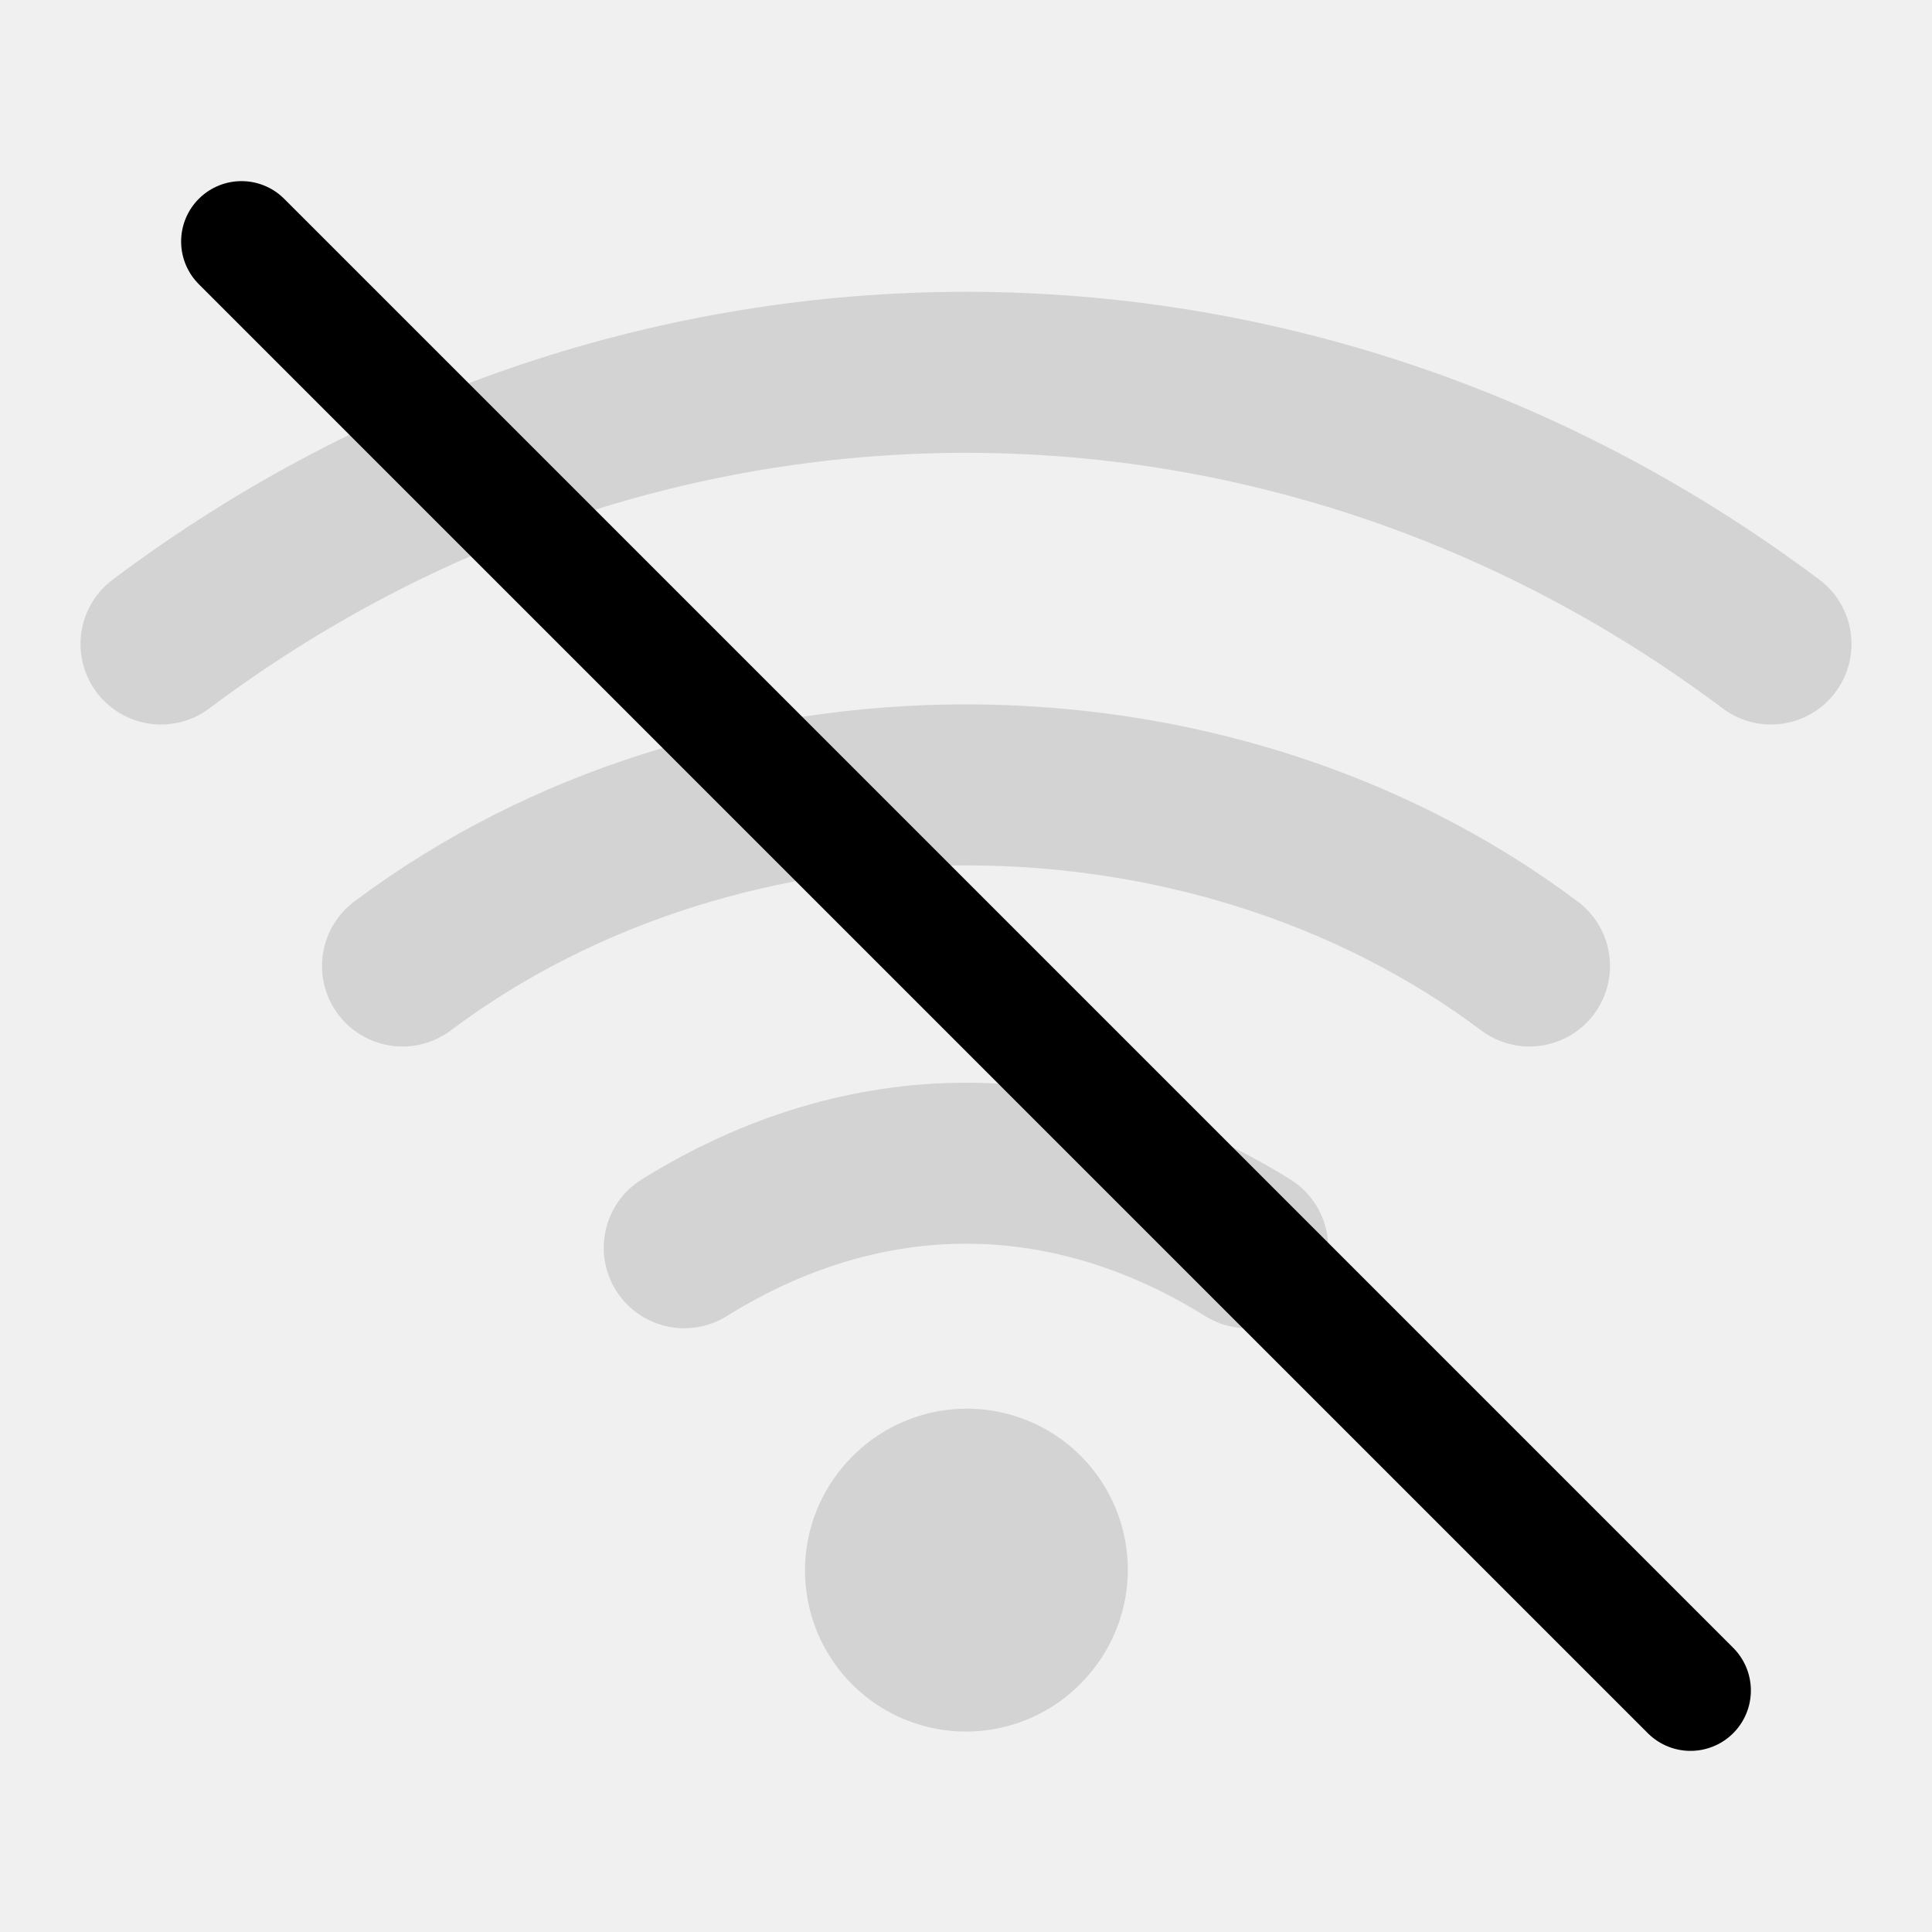
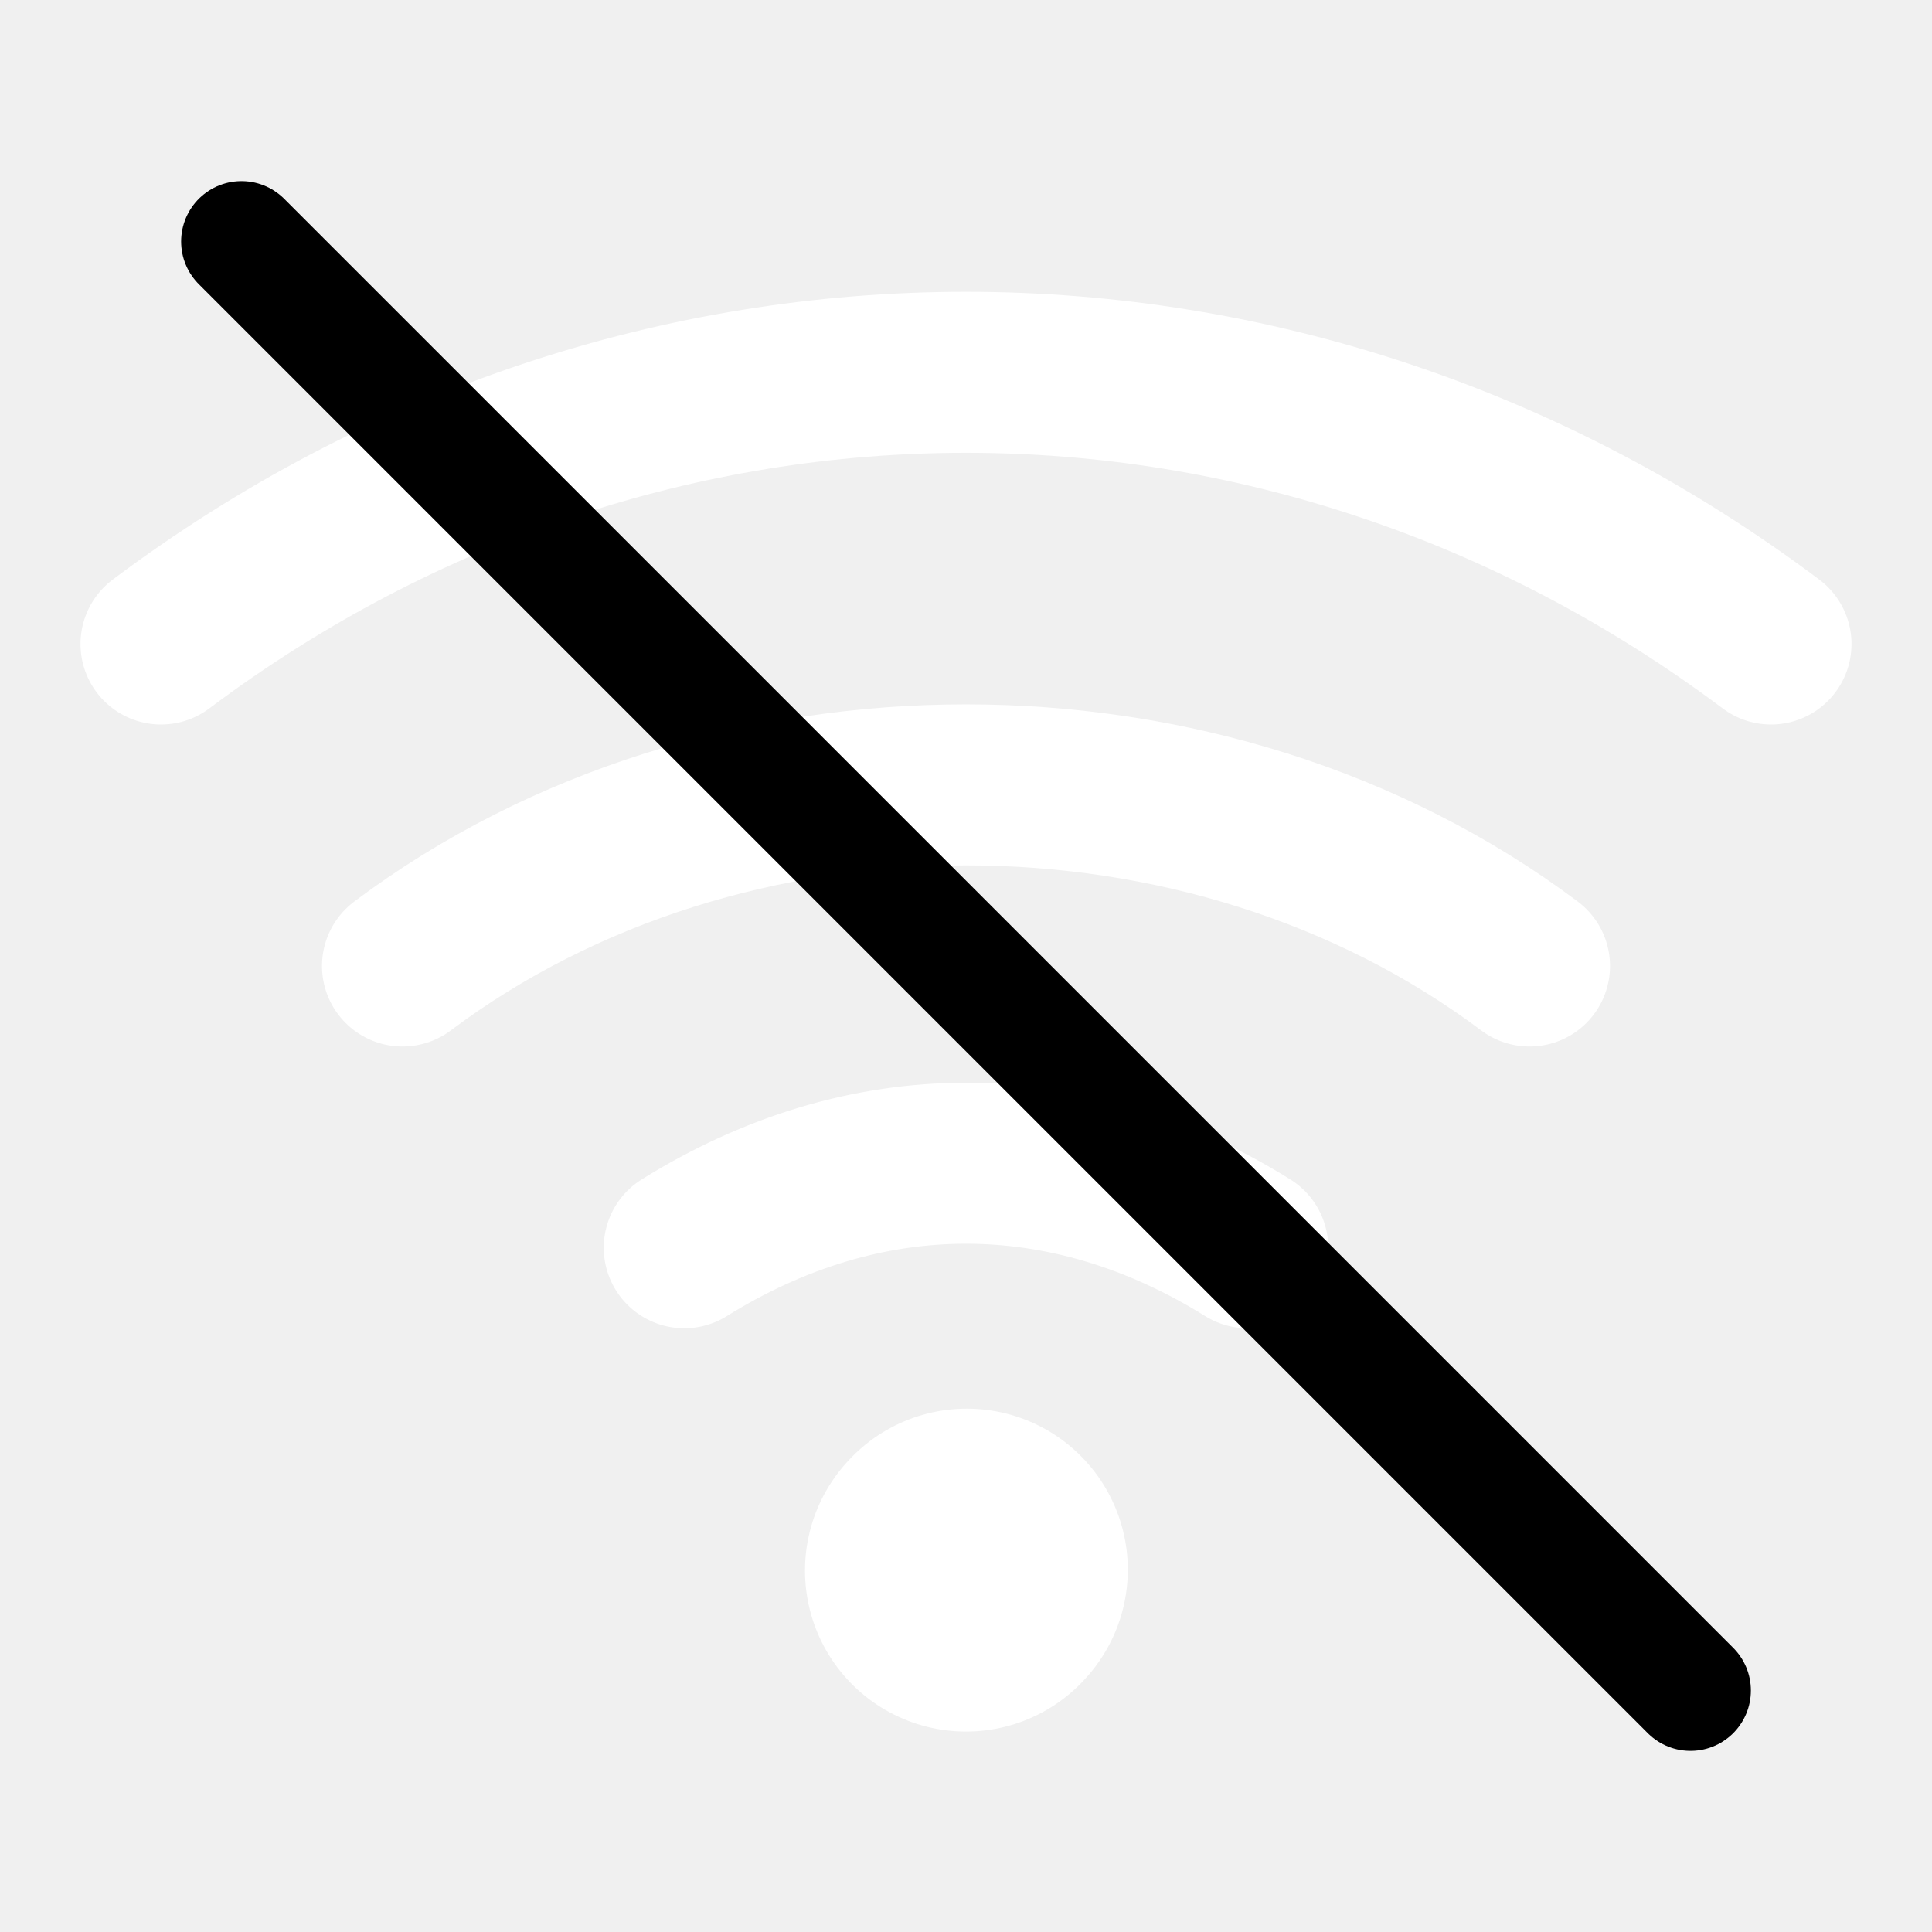
<svg xmlns="http://www.w3.org/2000/svg" width="400px" height="400px" stroke-width="1.5" viewBox="0 0 24 24" fill="none" color="#000000">
-   <path d="M12 19.51L12.01 19.499" stroke="#D3D3D3" stroke-width="4" stroke-linecap="round" stroke-linejoin="round" />
-   <path d="M2 8C8 3.5 16 3.5 22 8" stroke="#D3D3D3" stroke-width="2" stroke-linecap="round" stroke-linejoin="round" />
-   <path d="M5 12C9 9 15 9 19 12" stroke="#D3D3D3" stroke-width="2" stroke-linecap="round" stroke-linejoin="round" />
-   <path d="M8.5 15.5C10.75 14.1 13.25 14.1 15.5 15.5" stroke="#D3D3D3" stroke-width="2" stroke-linecap="round" stroke-linejoin="round" />
+   <path d="M12 19.51L12.01 19.499" stroke="#ffffff" stroke-width="4" stroke-linecap="round" stroke-linejoin="round" />
+   <path d="M2 8C8 3.5 16 3.5 22 8" stroke="#ffffff" stroke-width="2" stroke-linecap="round" stroke-linejoin="round" />
+   <path d="M5 12C9 9 15 9 19 12" stroke="#ffffff" stroke-width="2" stroke-linecap="round" stroke-linejoin="round" />
+   <path d="M8.5 15.5C10.75 14.1 13.25 14.1 15.5 15.5" stroke="#ffffff" stroke-width="2" stroke-linecap="round" stroke-linejoin="round" />
  <path d="M3 3L21 21" stroke="#000000" stroke-width="1.5" stroke-linecap="round" stroke-linejoin="round" />
</svg>
